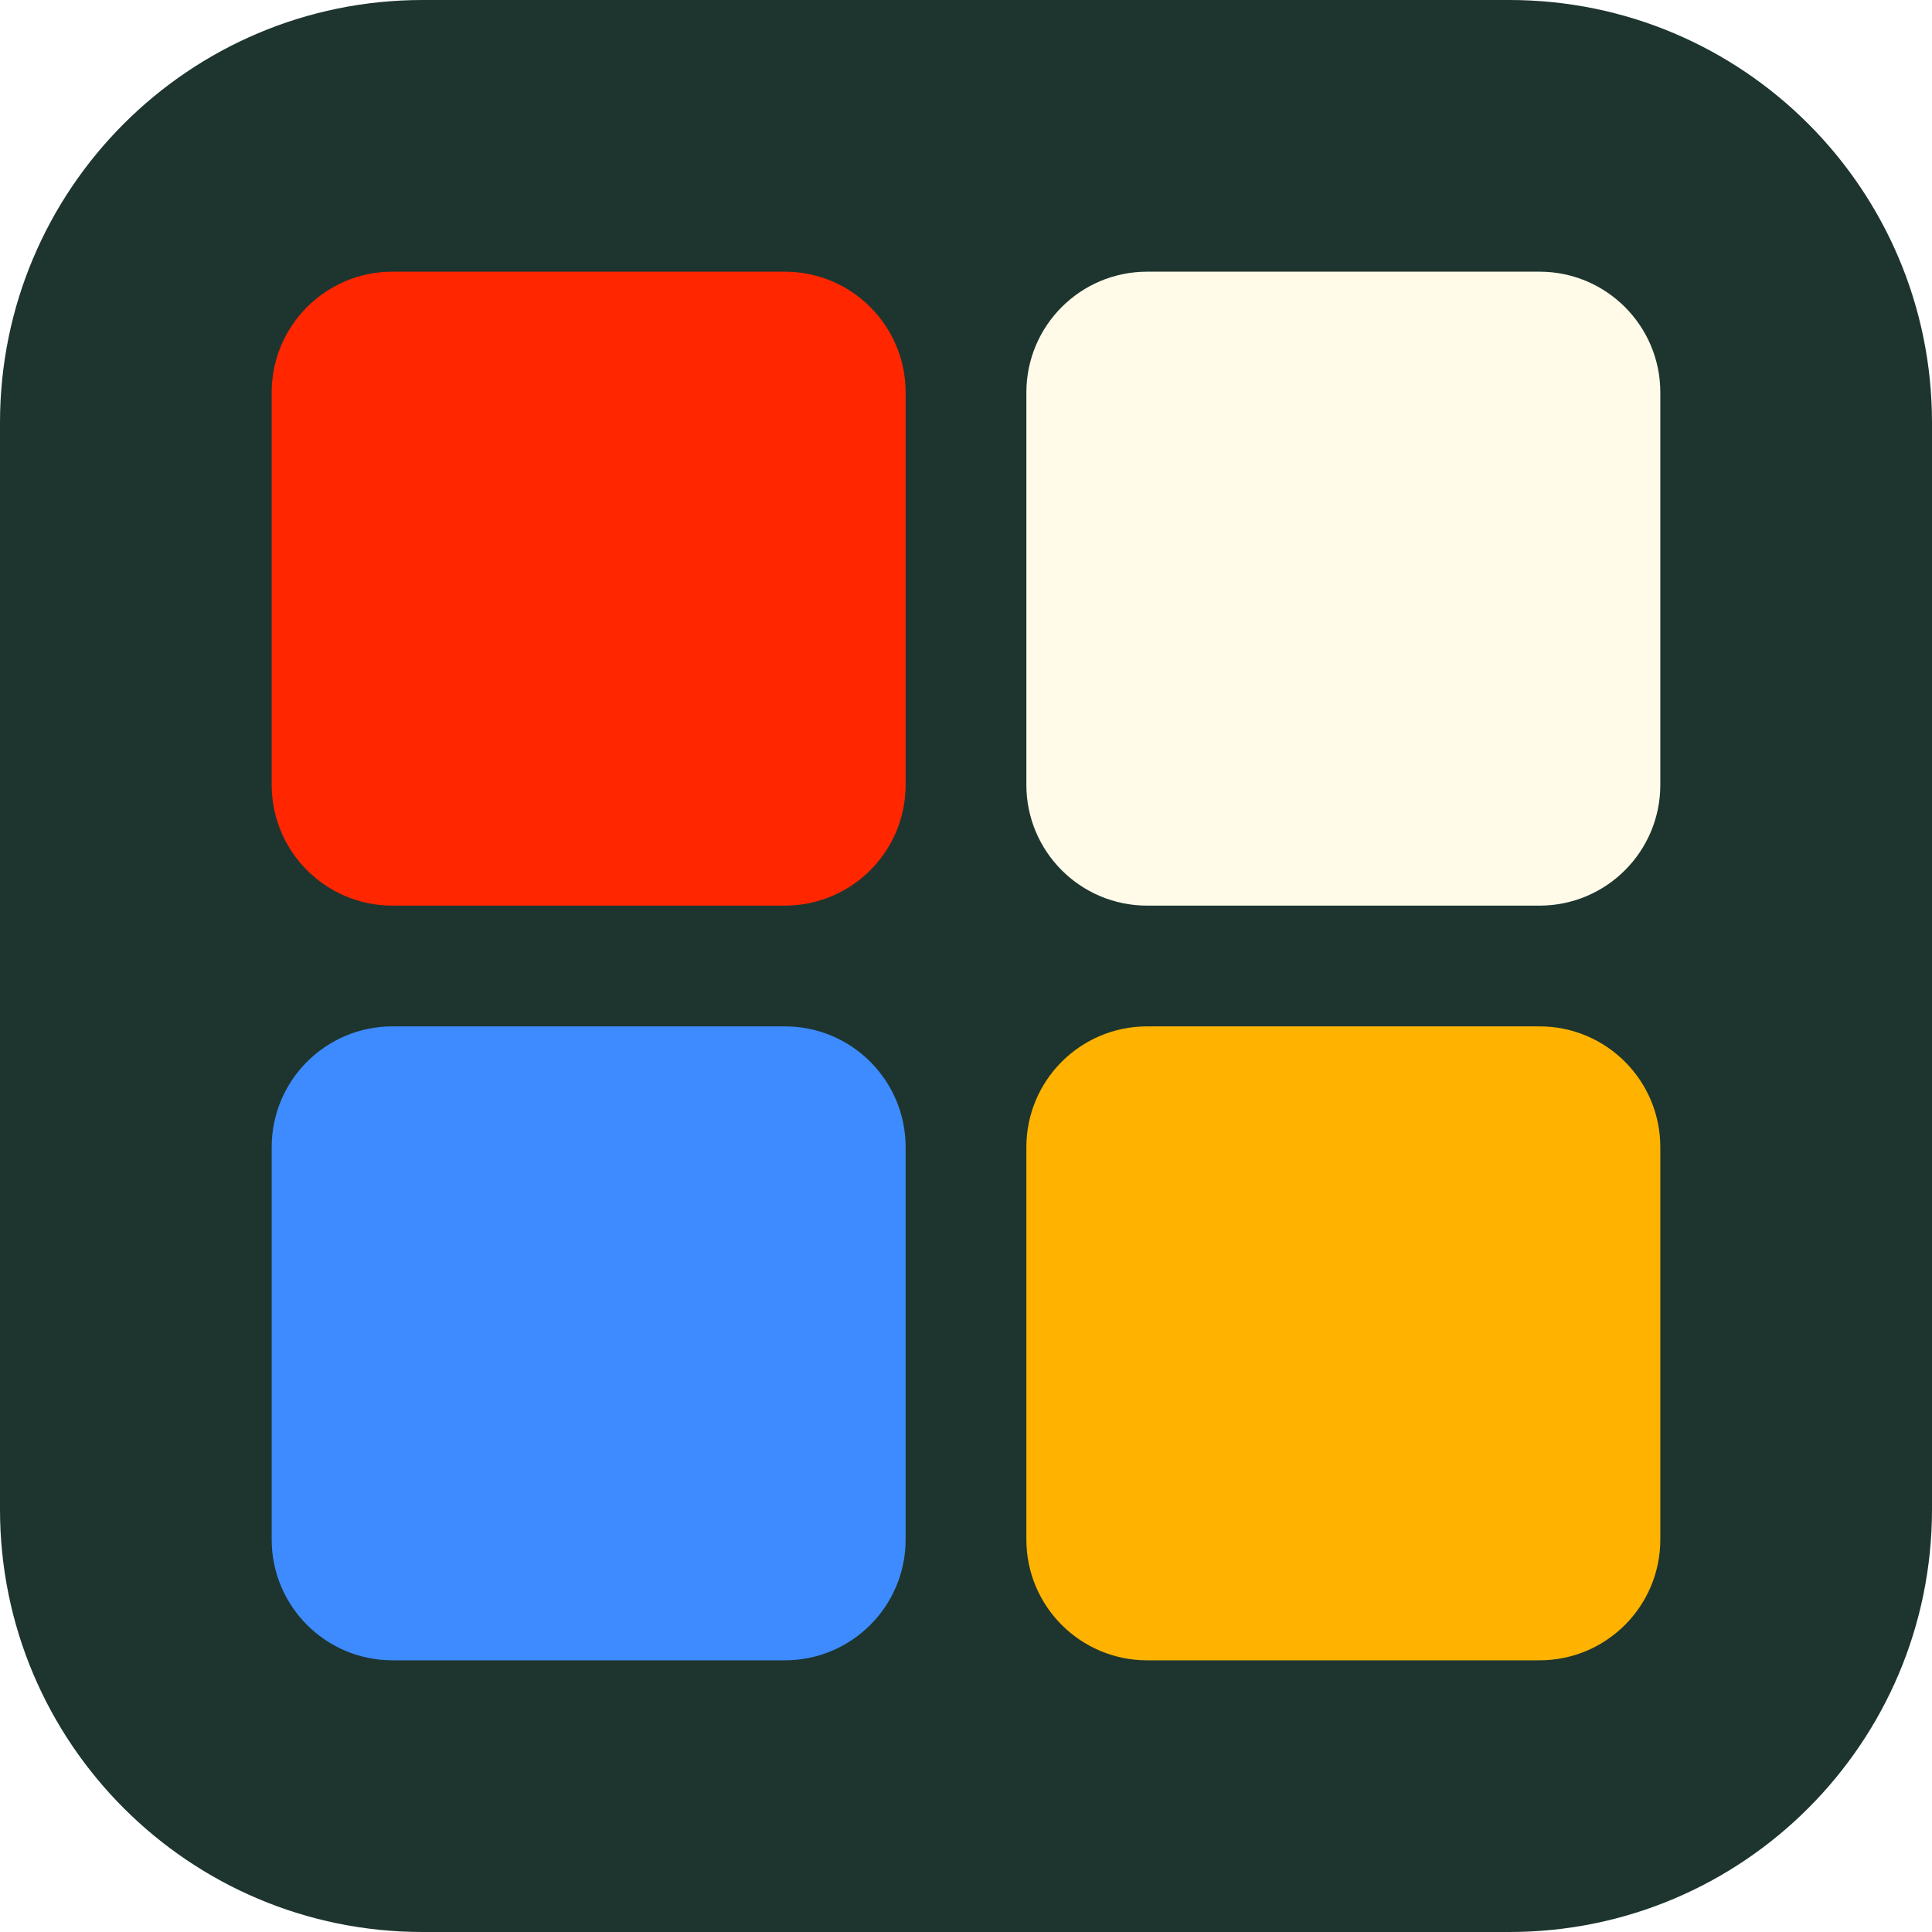
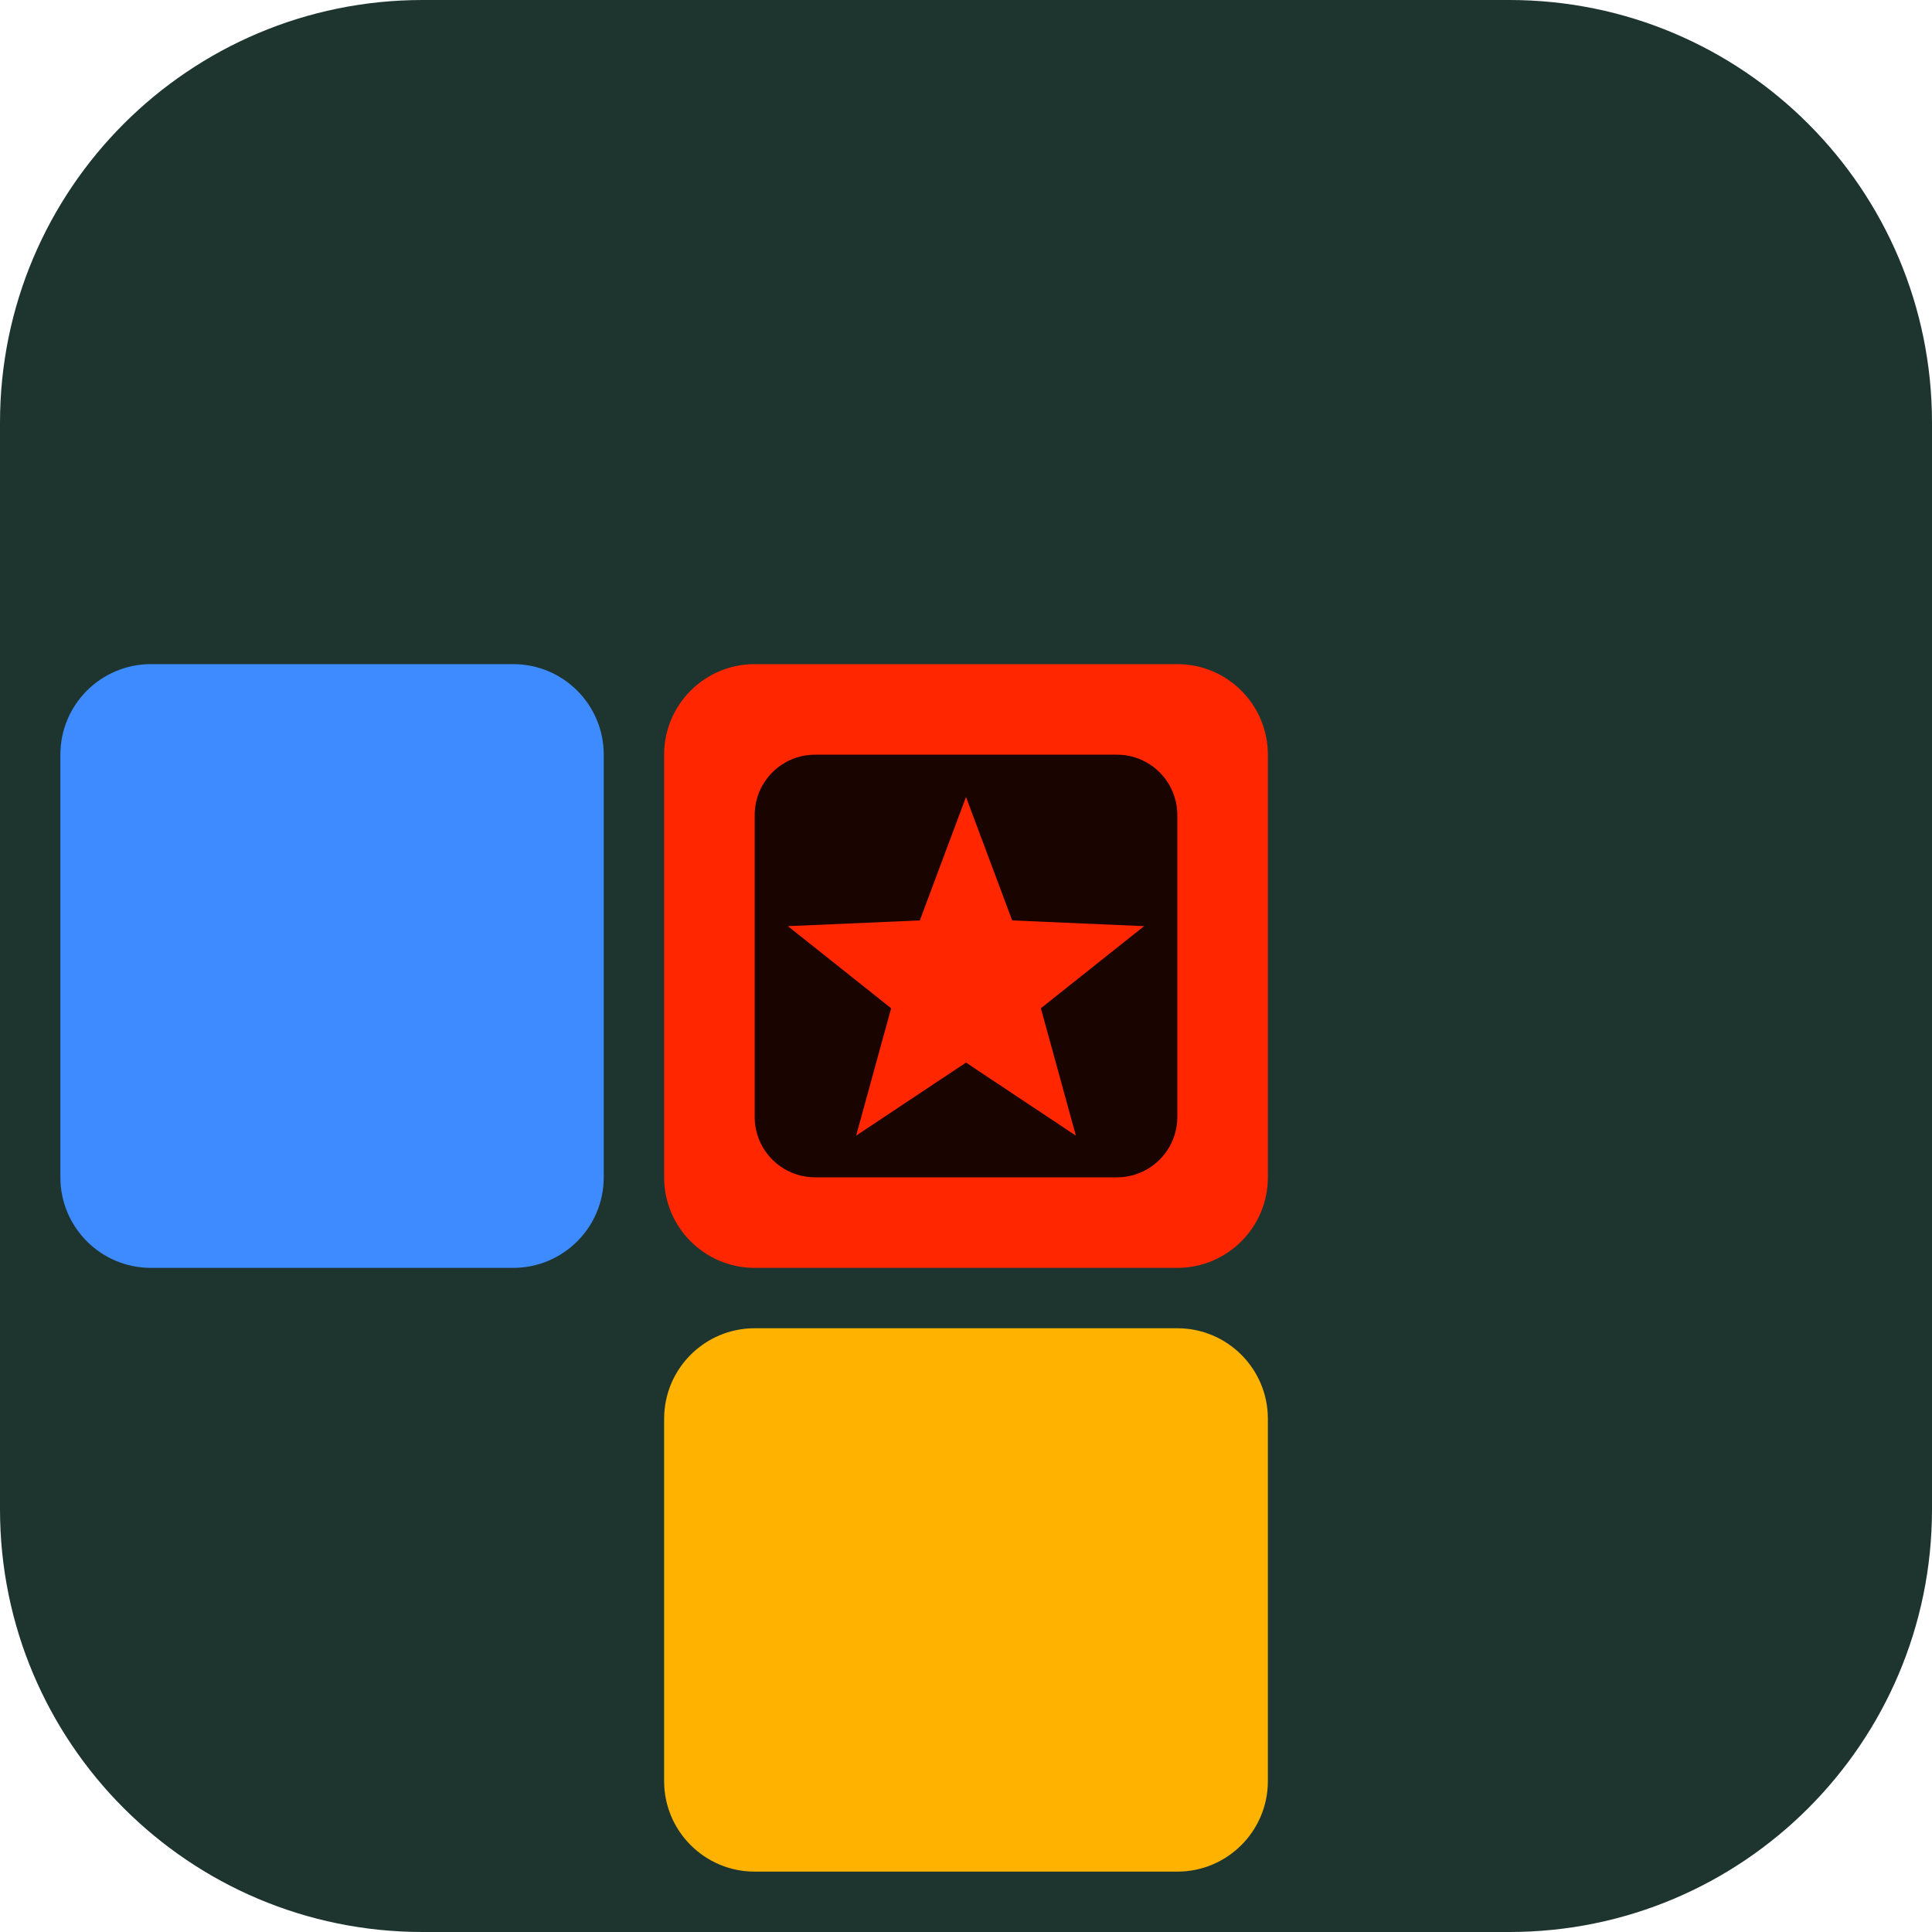
<svg xmlns="http://www.w3.org/2000/svg" viewBox="0 0 64 64">
  <rect width="64" height="64" rx="14" fill="#1e352f" />
-   <rect x="9" y="9" width="21" height="21" rx="4" fill="#ff2600" />
-   <rect x="34" y="9" width="21" height="21" rx="4" fill="#fffbe8" />
-   <rect x="9" y="34" width="21" height="21" rx="4" fill="#3d8bff" />
-   <rect x="34" y="34" width="21" height="21" rx="4" fill="#ffb300" />
+   <rect x="22" y="22" width="20" height="20" rx="3" fill="#ff2600" />
+   <rect x="25" y="25" width="14" height="14" rx="2" fill="#1a0400" />
+   <polygon points="32.00,26.40 33.53,30.49 37.90,30.68 34.48,33.40 35.64,37.62 32.00,35.20 28.36,37.62 29.52,33.40 26.10,30.68 30.47,30.49" fill="#ff2600" />
+   <rect x="2" y="22" width="18" height="20" rx="3" fill="#3d8bff" />
+   <rect x="22" y="44" width="20" height="18" rx="3" fill="#ffb300" />
</svg>
